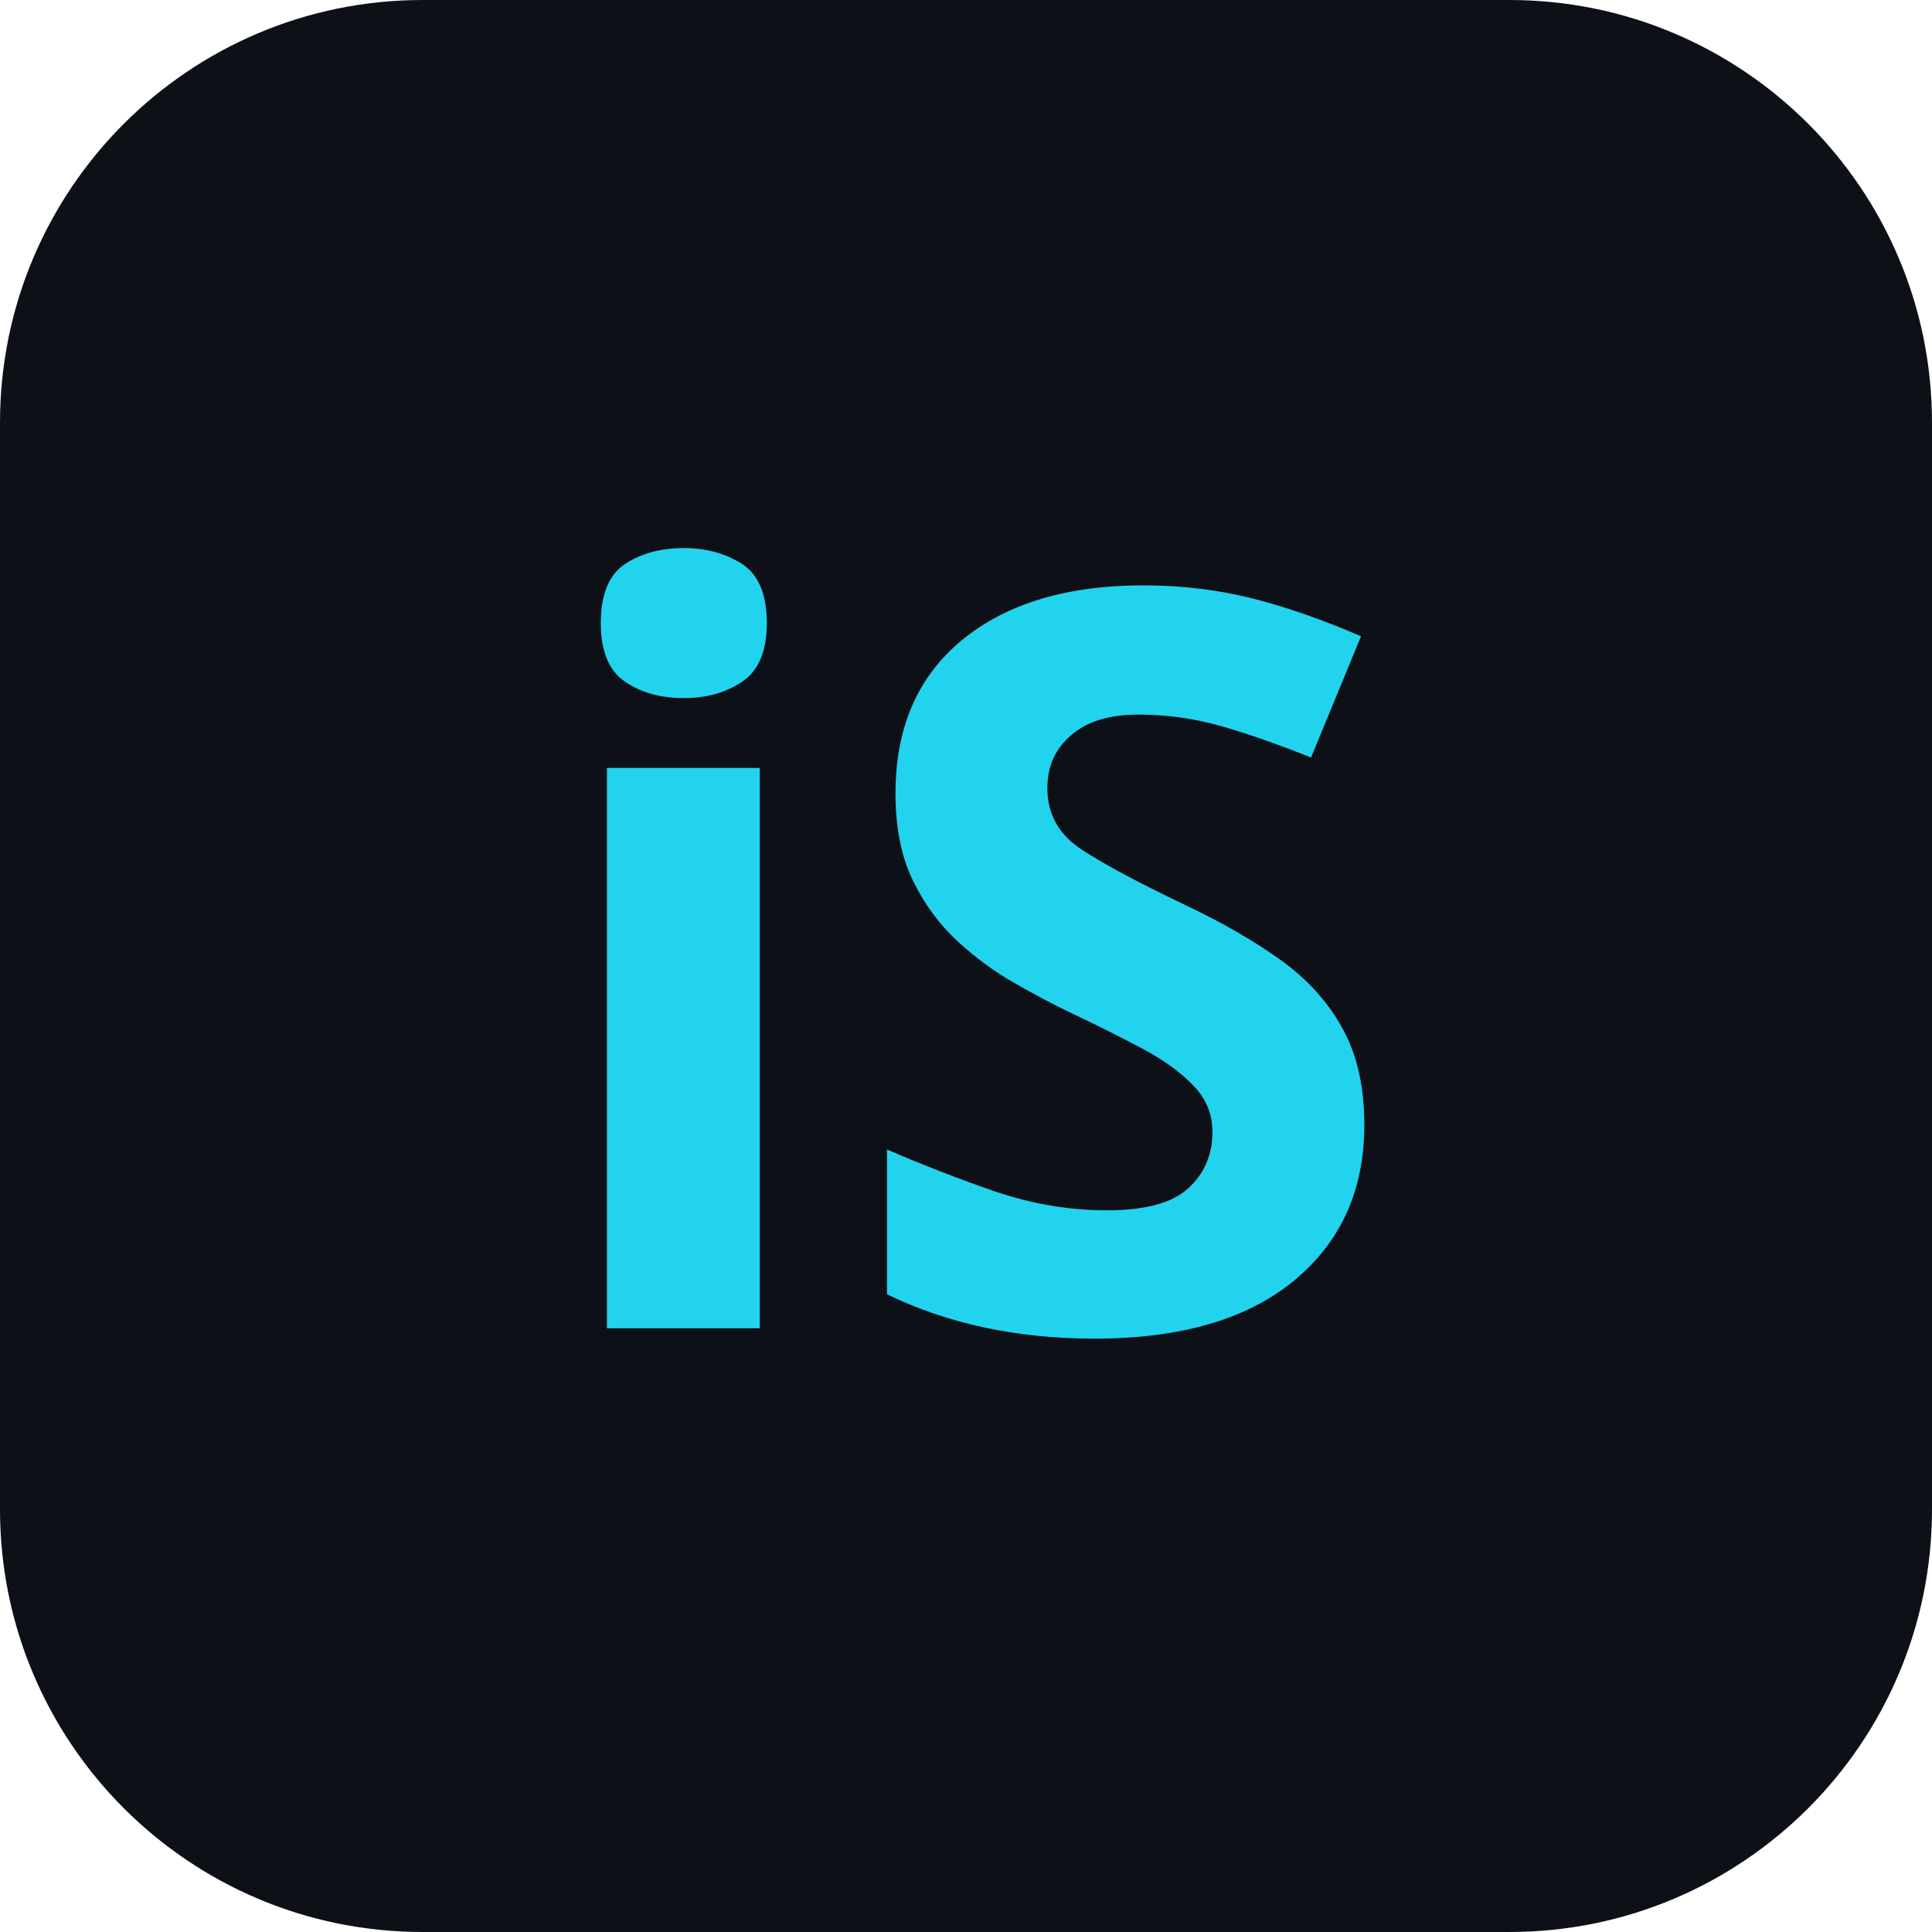
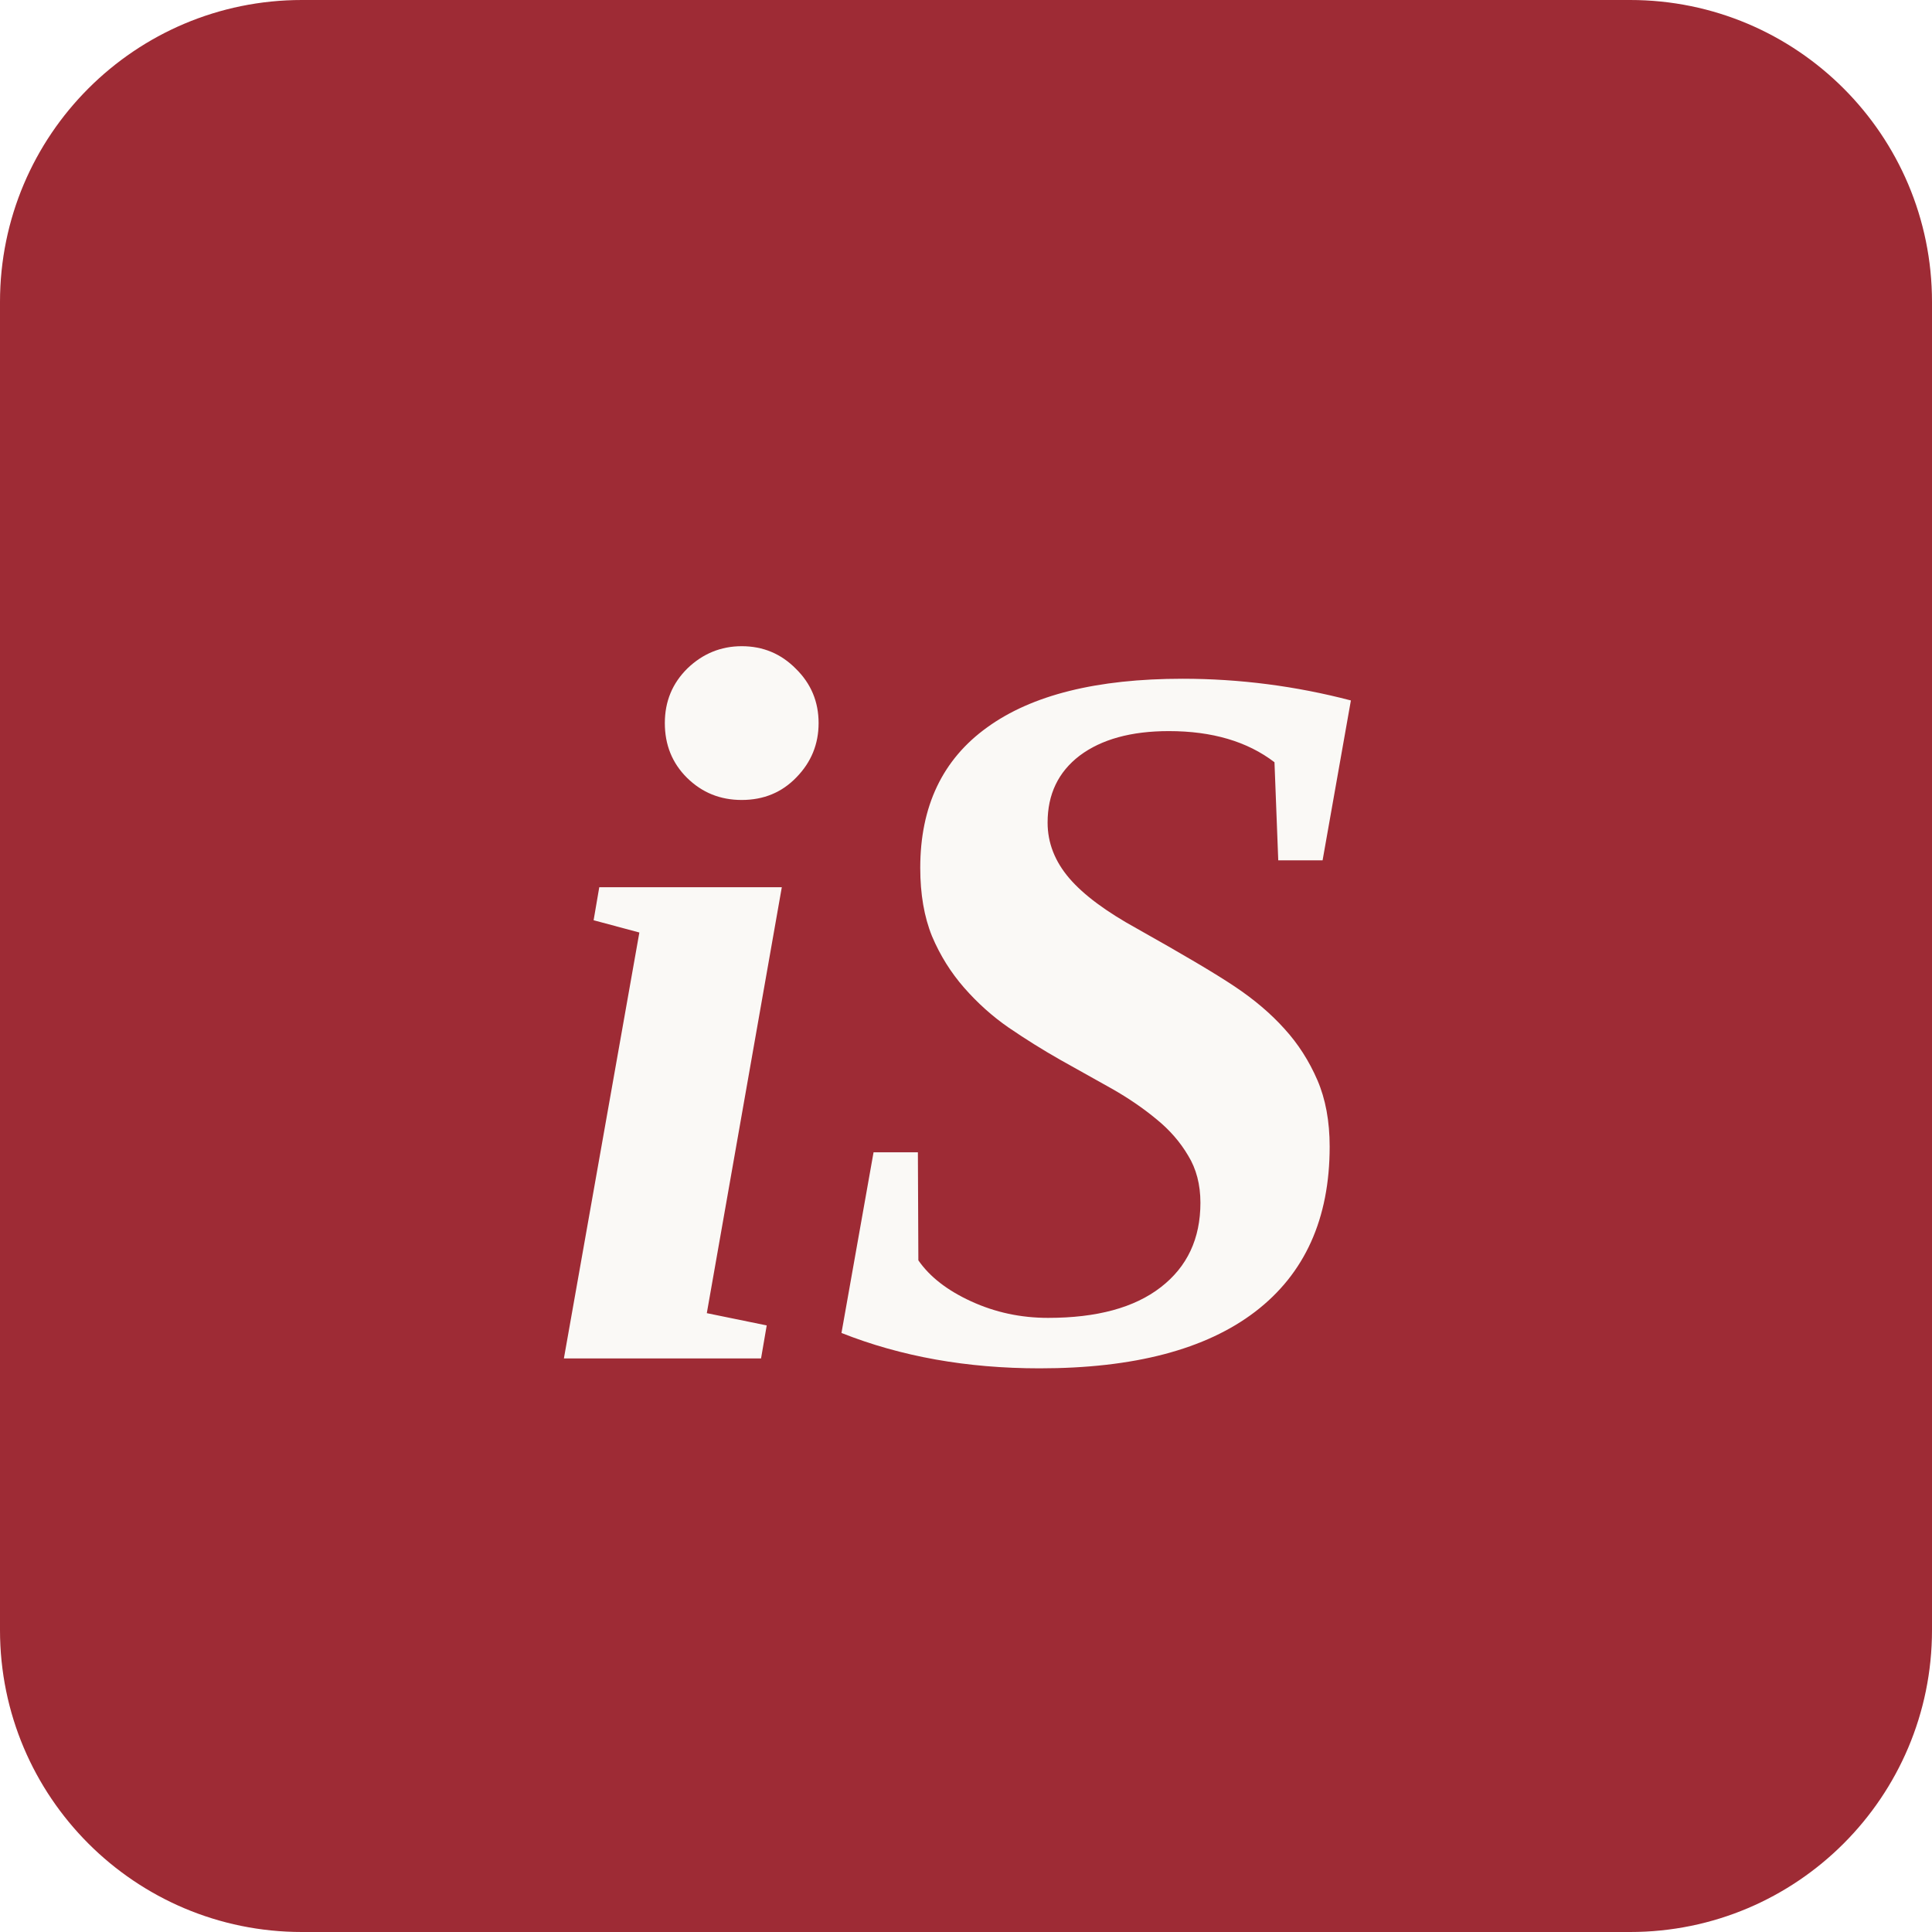
<svg xmlns="http://www.w3.org/2000/svg" viewBox="0 0 64 64">
-   <rect width="64" height="64" rx="14" fill="#0d1117" />
-   <text x="32" y="44" font-family="Segoe UI, sans-serif" font-size="34" font-weight="700" text-anchor="middle" fill="#22d3ee">iS</text>
+   <rect width="64" height="64" rx="10" fill="#9e2b35" />
+   <text x="32" y="45" font-family="Georgia, 'Times New Roman', serif" font-size="34" font-weight="700" font-style="italic" text-anchor="middle" fill="#faf9f6">iS</text>
</svg>
